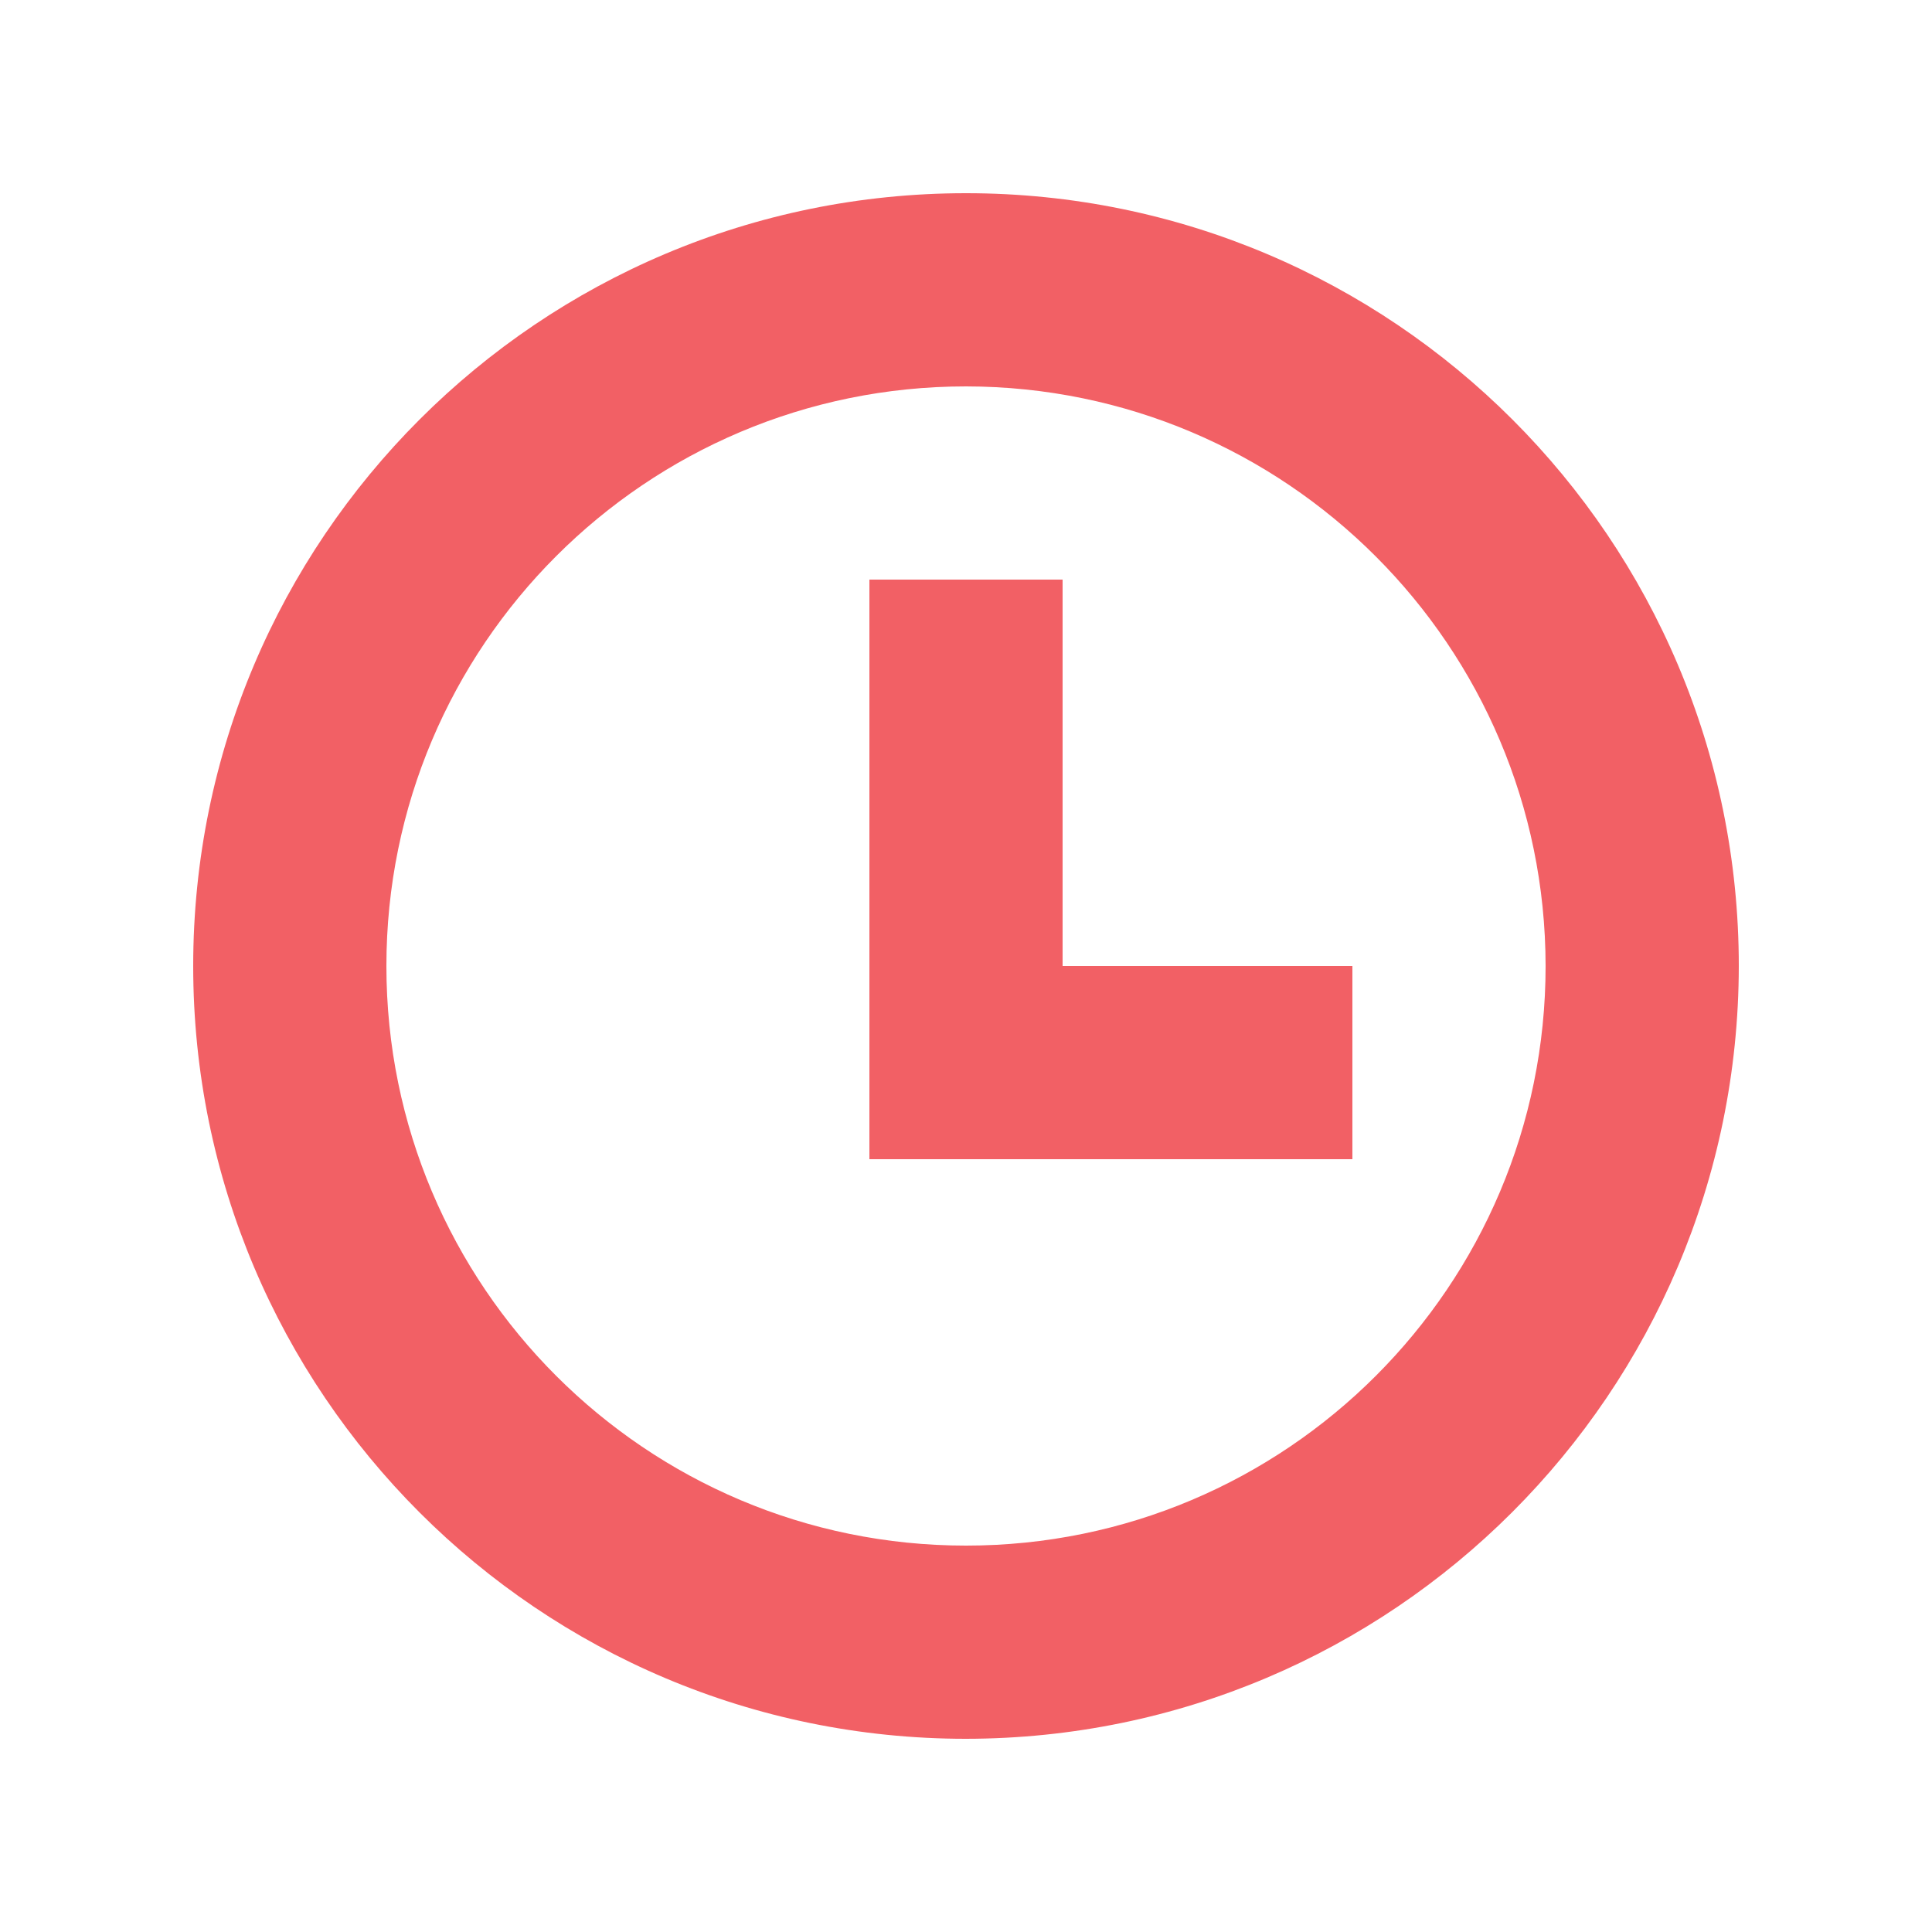
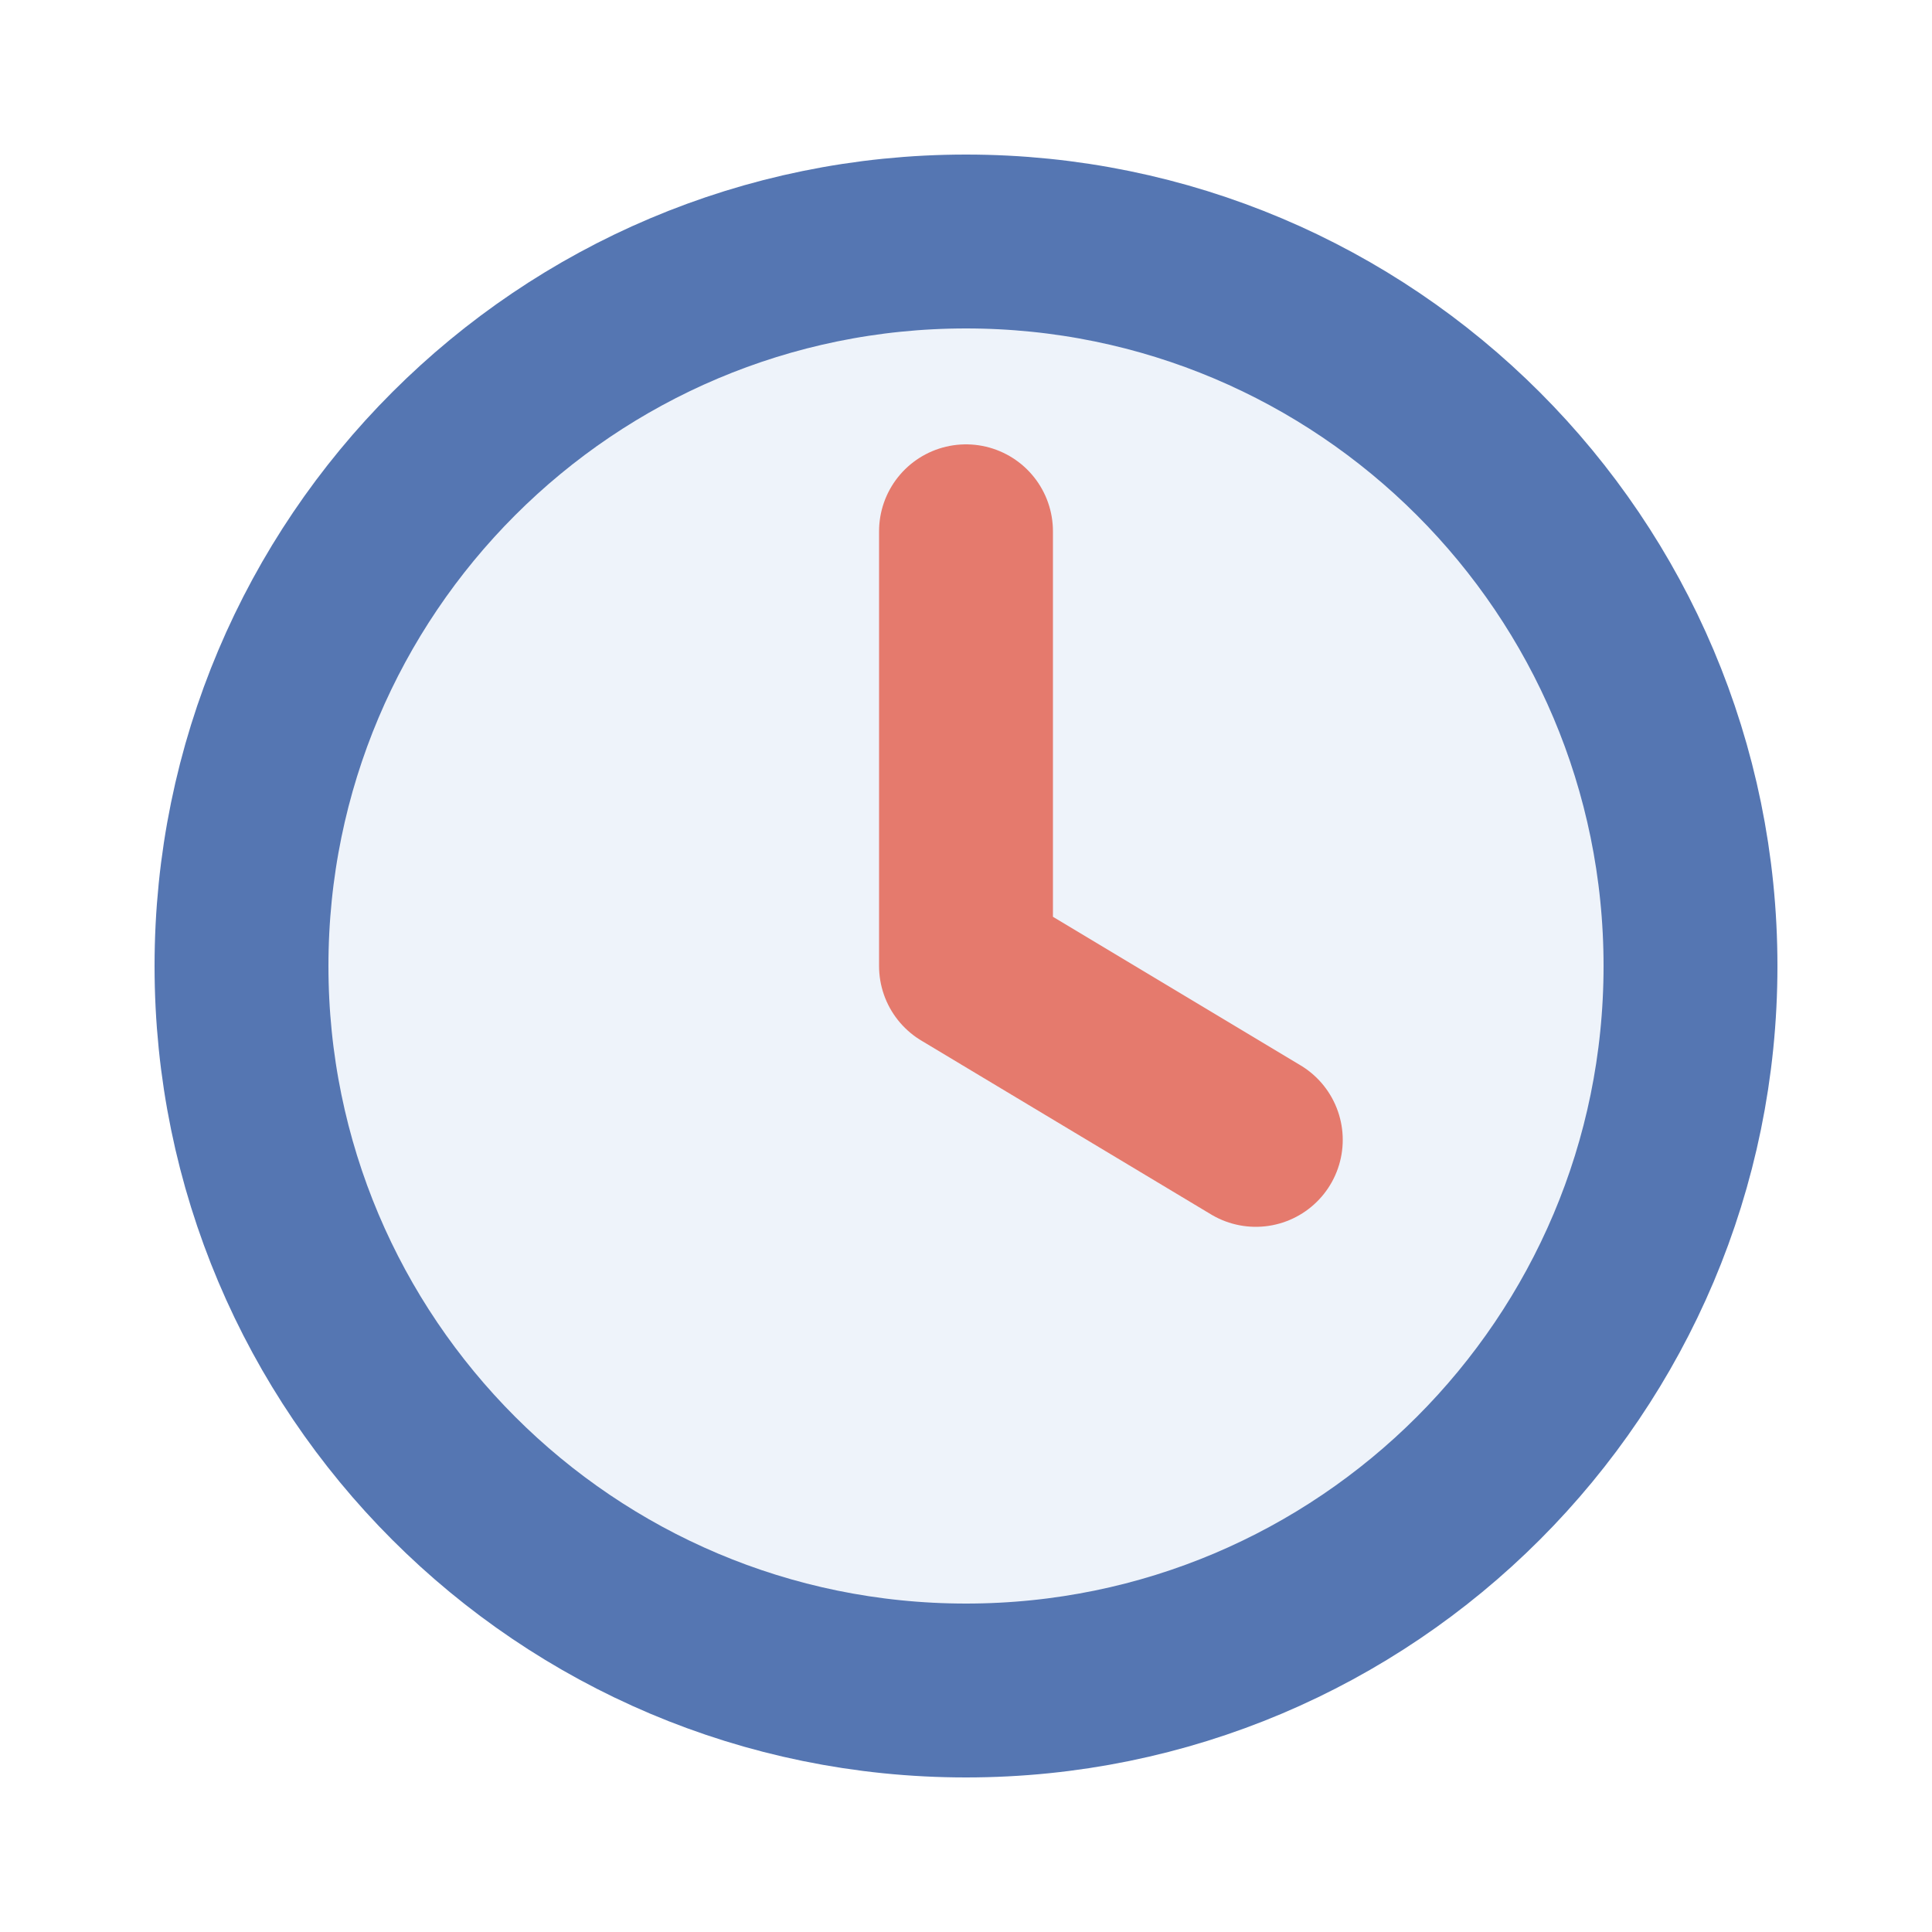
- <svg xmlns="http://www.w3.org/2000/svg" width="30" height="30" viewBox="0 0 20 20" version="1.1" id="svg12">
-   <defs id="defs4">
-     <style type="text/css" id="style2">
-             .cls-1{opacity:.7}.cls-2{fill:#7c7687}.cls-3{fill:none}
-         </style>
-   </defs>
-   <g id="ic_pending" class="cls-1">
-     <g id="Group_8850" data-name="Group 8850" style="fill:#6666ff;fill-opacity:1">
-       <path id="Path_18903" d="M10 18a8 8 0 1 1 8-8 8.009 8.009 0 0 1-8 8zm0-14a6 6 0 1 0 6 6 6.006 6.006 0 0 0-6-6z" class="cls-2" data-name="Path 18903" style="fill:#ed1c24;fill-opacity:1" />
-     </g>
-     <g id="Group_8851" data-name="Group 8851" style="fill:#ed1c24;fill-opacity:1">
-       <path id="Path_18904" d="M14 12H9V6h2v4h3z" class="cls-2" data-name="Path 18904" style="fill:#ed1c24;fill-opacity:1" />
-     </g>
-     <path id="Rectangle_4429" d="M0 0h20v20H0z" class="cls-3" data-name="Rectangle 4429" />
-   </g>
+ <svg xmlns="http://www.w3.org/2000/svg" width="20" height="20" viewBox="0 0 20 20">
+   <circle cx="10" cy="10" r="7.5" fill="#EEF3FA" stroke="#5576B2" stroke-width="1.8" />
+   <path d="M10 5.5V10L13 11.8" fill="none" stroke="#E57A6D" stroke-width="1.8" stroke-linecap="round" stroke-linejoin="round" />
</svg>
